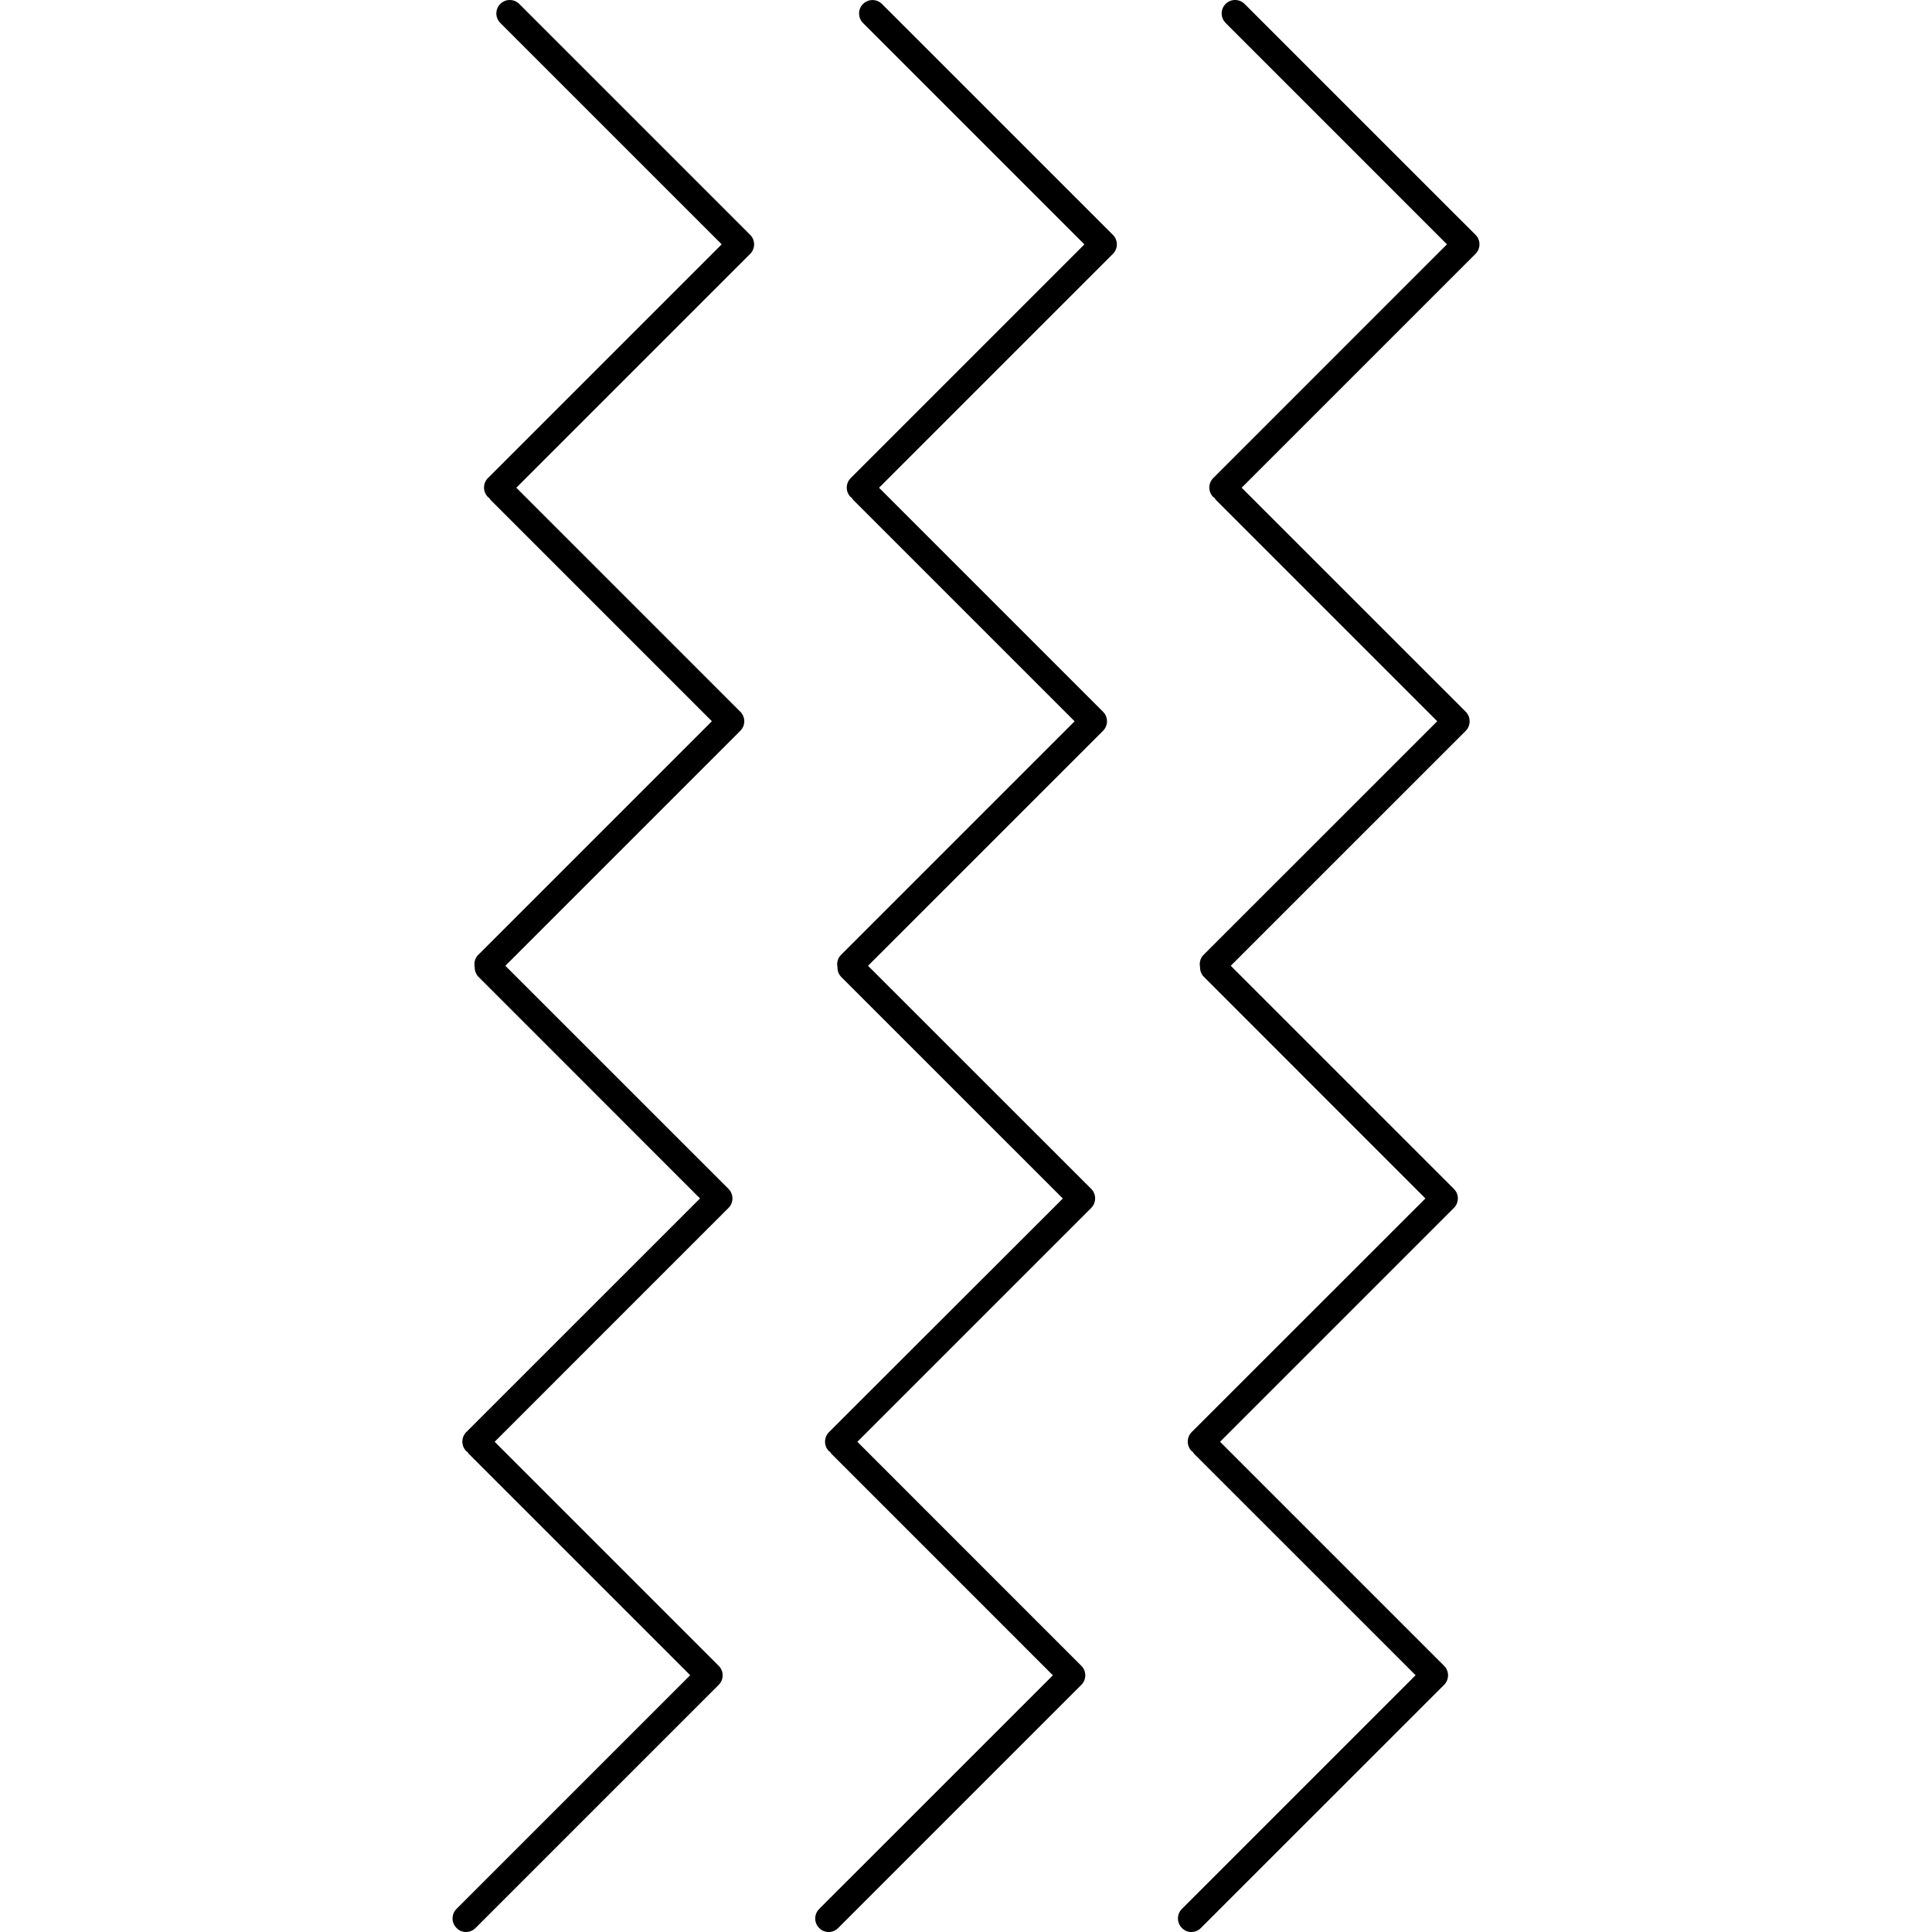
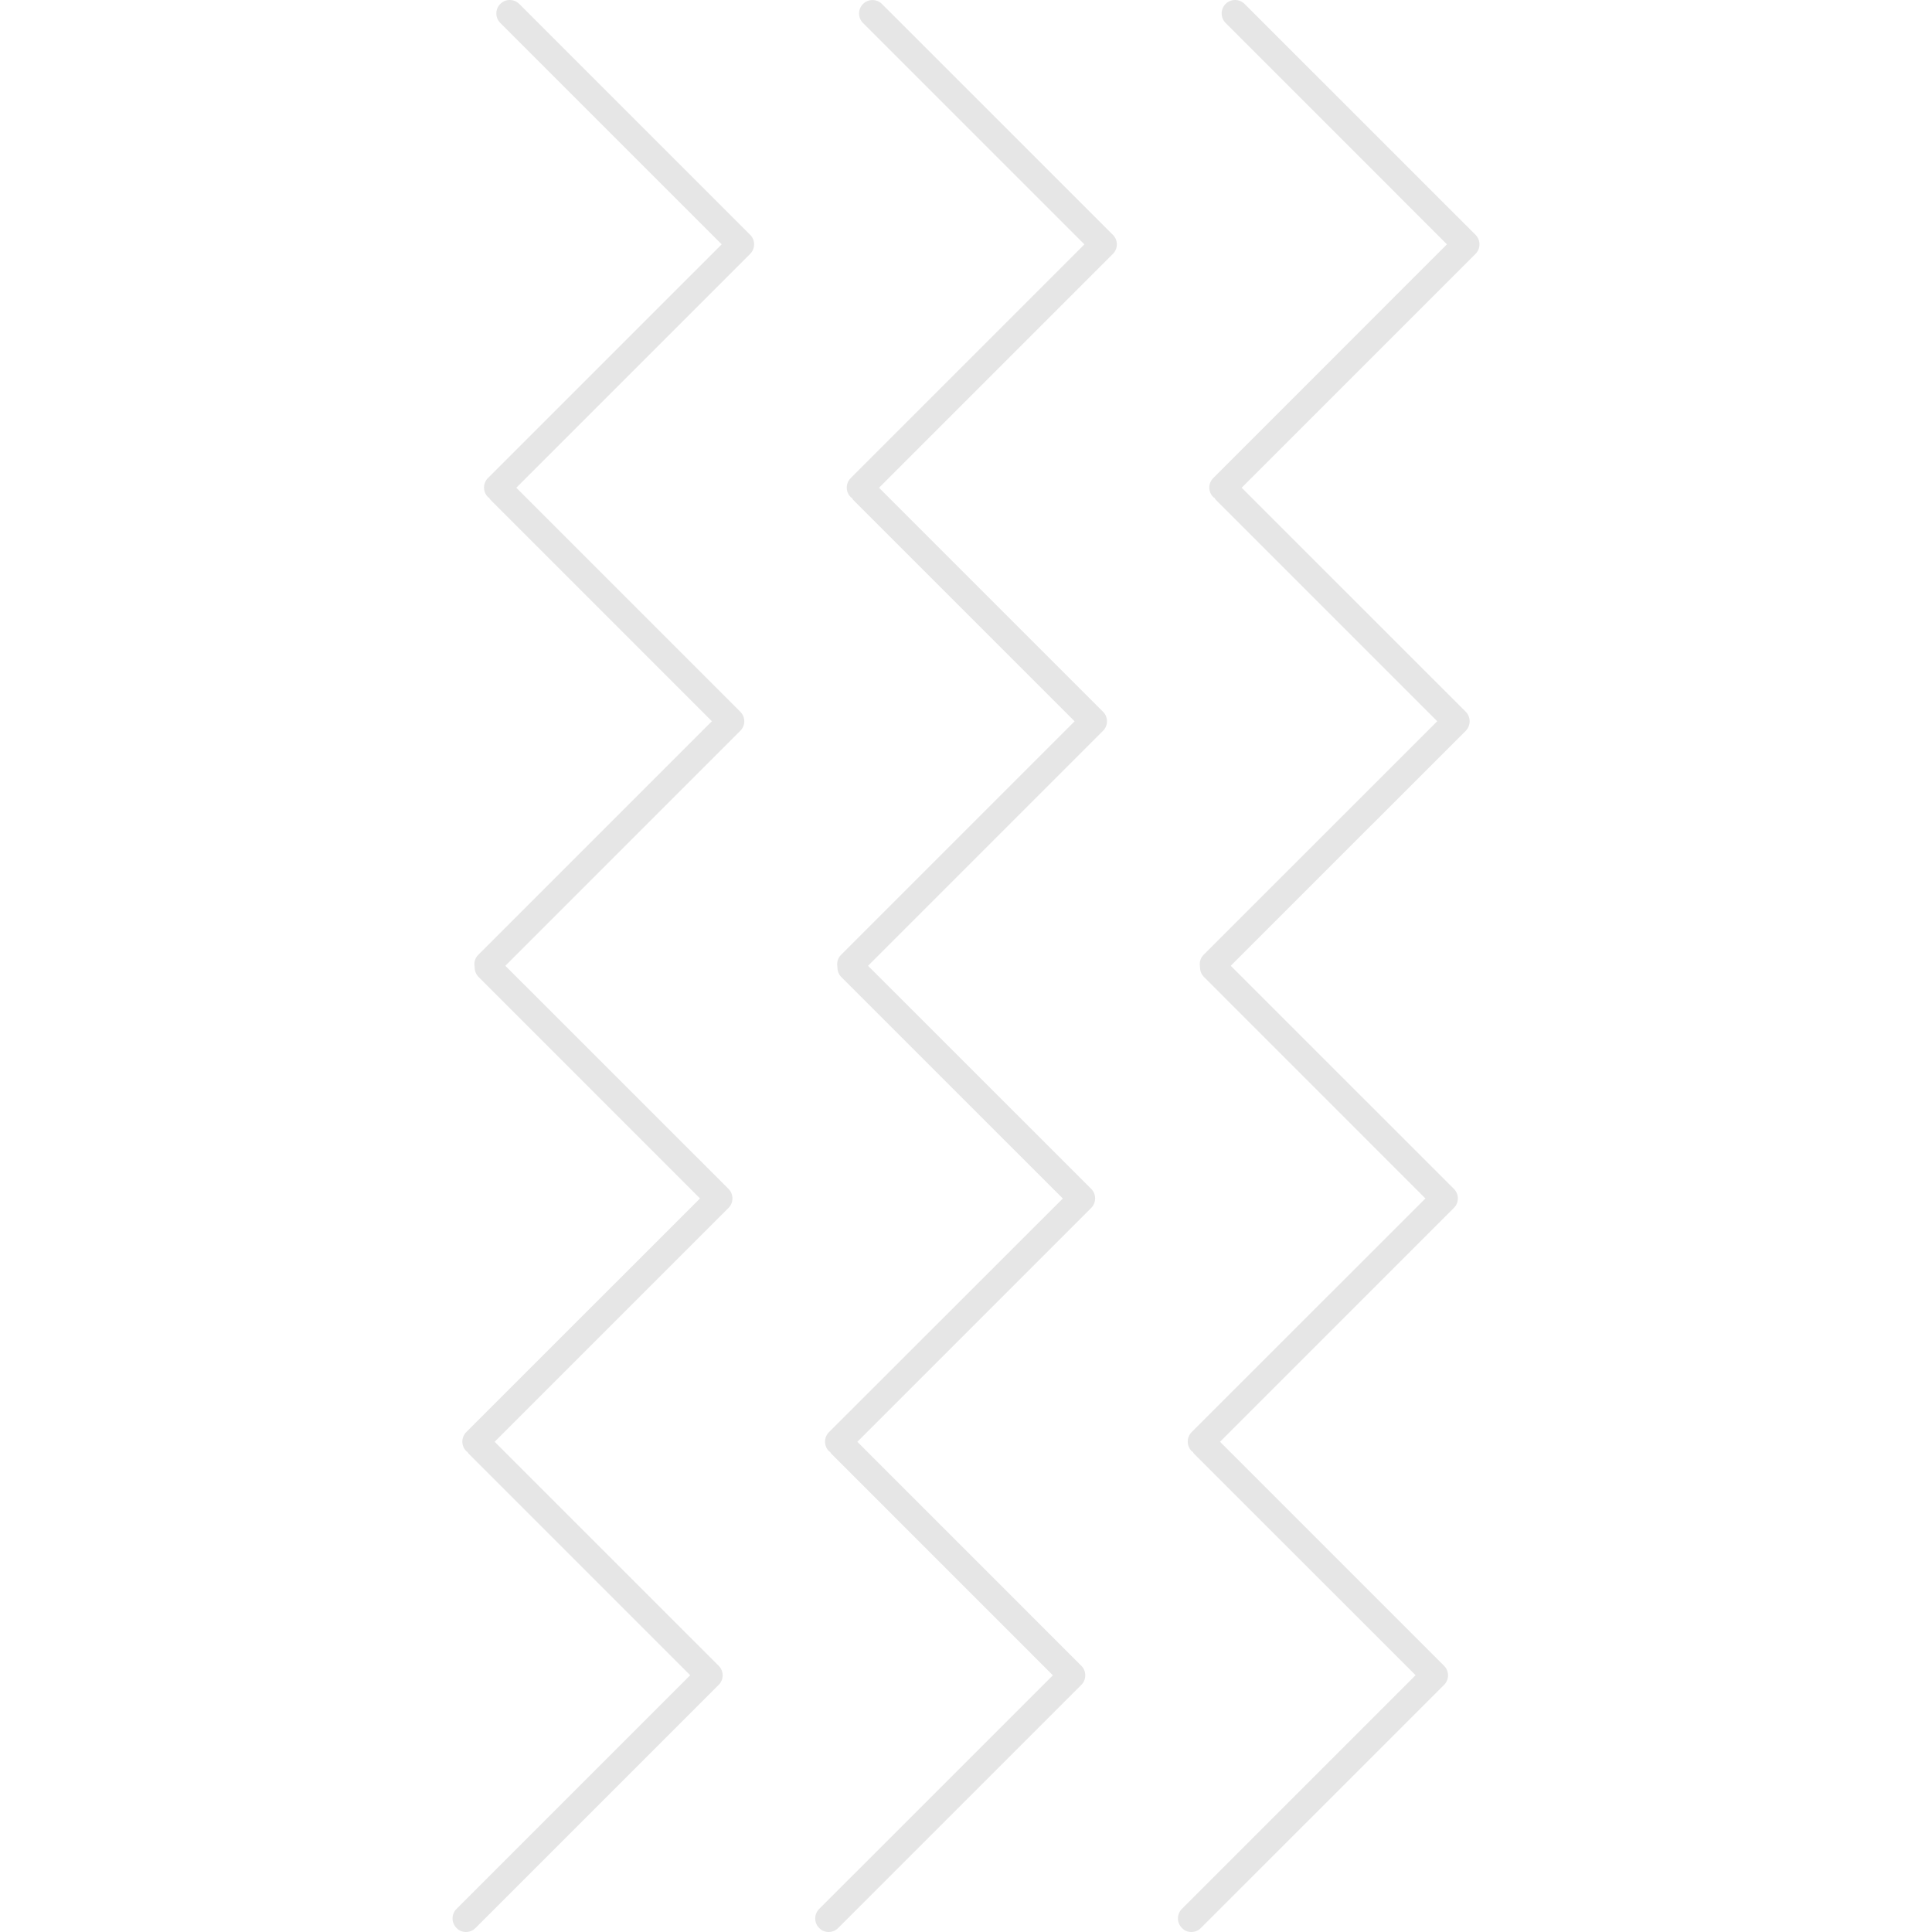
- <svg xmlns="http://www.w3.org/2000/svg" version="1.1" id="Capa_1" x="0px" y="0px" width="402.85px" height="402.851px" viewBox="0 0 402.85 402.851" style="enable-background:new 0 0 402.85 402.851;" xml:space="preserve">
+ <svg xmlns="http://www.w3.org/2000/svg" version="1.1" id="Capa_1" x="0px" y="0px" width="402.85px" height="402.851px" viewBox="0 0 402.85 402.851" style="enable-background:new 0 0 402.85 402.851; opacity: .1;" xml:space="preserve">
  <g>
    <g>
      <path d="M97.158,402.851c0.717,0,1.434-0.275,1.984-0.822l50.721-50.715c1.093-1.084,1.093-2.878,0-3.962l-46.721-46.718    l48.767-48.769c1.086-1.084,1.086-2.867,0-3.961l-46.537-46.523l49.002-49.002c1.092-1.095,1.092-2.871,0-3.962l-46.715-46.72    l48.767-48.766c1.091-1.092,1.091-2.871,0-3.962l-48.15-48.148c-1.092-1.095-2.871-1.095-3.961,0c-1.092,1.09-1.092,2.867,0,3.961    l46.167,46.165l-48.739,48.736c-1.09,1.094-1.09,2.87,0,3.961c0.08,0.08,0.175,0.107,0.257,0.17    c0.096,0.134,0.153,0.285,0.271,0.402l46.166,46.172l-48.737,48.736c-0.696,0.695-0.898,1.653-0.715,2.545    c-0.016,0.738,0.25,1.482,0.808,2.041l46.167,46.183l-48.739,48.723c-1.085,1.096-1.085,2.879,0,3.963    c0.08,0.087,0.17,0.114,0.254,0.164c0.094,0.131,0.145,0.284,0.273,0.405l46.166,46.161l-48.731,48.728    c-1.092,1.095-1.092,2.884,0,3.962C95.716,402.585,96.441,402.851,97.158,402.851z" />
      <path d="M172.782,402.851c0.717,0,1.433-0.275,1.982-0.822l50.718-50.715c1.083-1.084,1.083-2.878,0-3.962l-46.712-46.718    l48.771-48.769c1.078-1.084,1.078-2.867,0-3.961L181,201.381l49.007-49.002c1.088-1.095,1.088-2.871,0-3.962l-46.715-46.714    l48.769-48.767c1.093-1.091,1.093-2.87,0-3.961L183.908,0.832c-1.09-1.094-2.875-1.094-3.961,0c-1.091,1.091-1.091,2.867,0,3.961    l46.165,46.165l-48.731,48.737c-1.092,1.094-1.092,2.87,0,3.961c0.074,0.074,0.161,0.101,0.246,0.164    c0.096,0.134,0.146,0.29,0.274,0.408l46.171,46.173l-48.735,48.736c-0.689,0.69-0.892,1.643-0.713,2.534    c-0.018,0.738,0.241,1.494,0.806,2.06l46.184,46.178l-48.766,48.721c-1.085,1.084-1.085,2.878,0,3.962    c0.08,0.076,0.17,0.115,0.248,0.153c0.101,0.131,0.152,0.295,0.28,0.405l46.164,46.174l-48.734,48.727    c-1.095,1.094-1.095,2.872,0,3.961C171.339,402.585,172.056,402.851,172.782,402.851z" />
      <path d="M248.409,402.851c0.729,0,1.441-0.275,1.983-0.822l50.726-50.715c1.093-1.084,1.093-2.878,0-3.962l-46.72-46.718    l48.765-48.769c1.094-1.084,1.094-2.867,0-3.961l-46.532-46.523l49.007-49.002c1.07-1.095,1.07-2.871,0-3.962l-46.732-46.72    l48.769-48.766c1.087-1.092,1.087-2.871,0-3.962L259.517,0.821c-1.094-1.095-2.883-1.095-3.961,0c-1.093,1.09-1.093,2.867,0,3.961    l46.155,46.165l-48.728,48.736c-1.094,1.094-1.094,2.87,0,3.961c0.079,0.08,0.159,0.107,0.263,0.17    c0.109,0.134,0.139,0.285,0.265,0.402l46.173,46.172l-48.746,48.736c-0.69,0.695-0.876,1.653-0.71,2.545    c-0.013,0.738,0.249,1.482,0.818,2.041l46.173,46.183l-48.742,48.723c-1.083,1.096-1.083,2.879,0,3.963    c0.075,0.087,0.164,0.114,0.249,0.164c0.102,0.131,0.134,0.284,0.274,0.405l46.173,46.161l-48.731,48.728    c-1.097,1.095-1.097,2.884,0,3.962C246.975,402.585,247.688,402.851,248.409,402.851z" />
    </g>
  </g>
  <g>
</g>
  <g>
</g>
  <g>
</g>
  <g>
</g>
  <g>
</g>
  <g>
</g>
  <g>
</g>
  <g>
</g>
  <g>
</g>
  <g>
</g>
  <g>
</g>
  <g>
</g>
  <g>
</g>
  <g>
</g>
  <g>
</g>
</svg>
